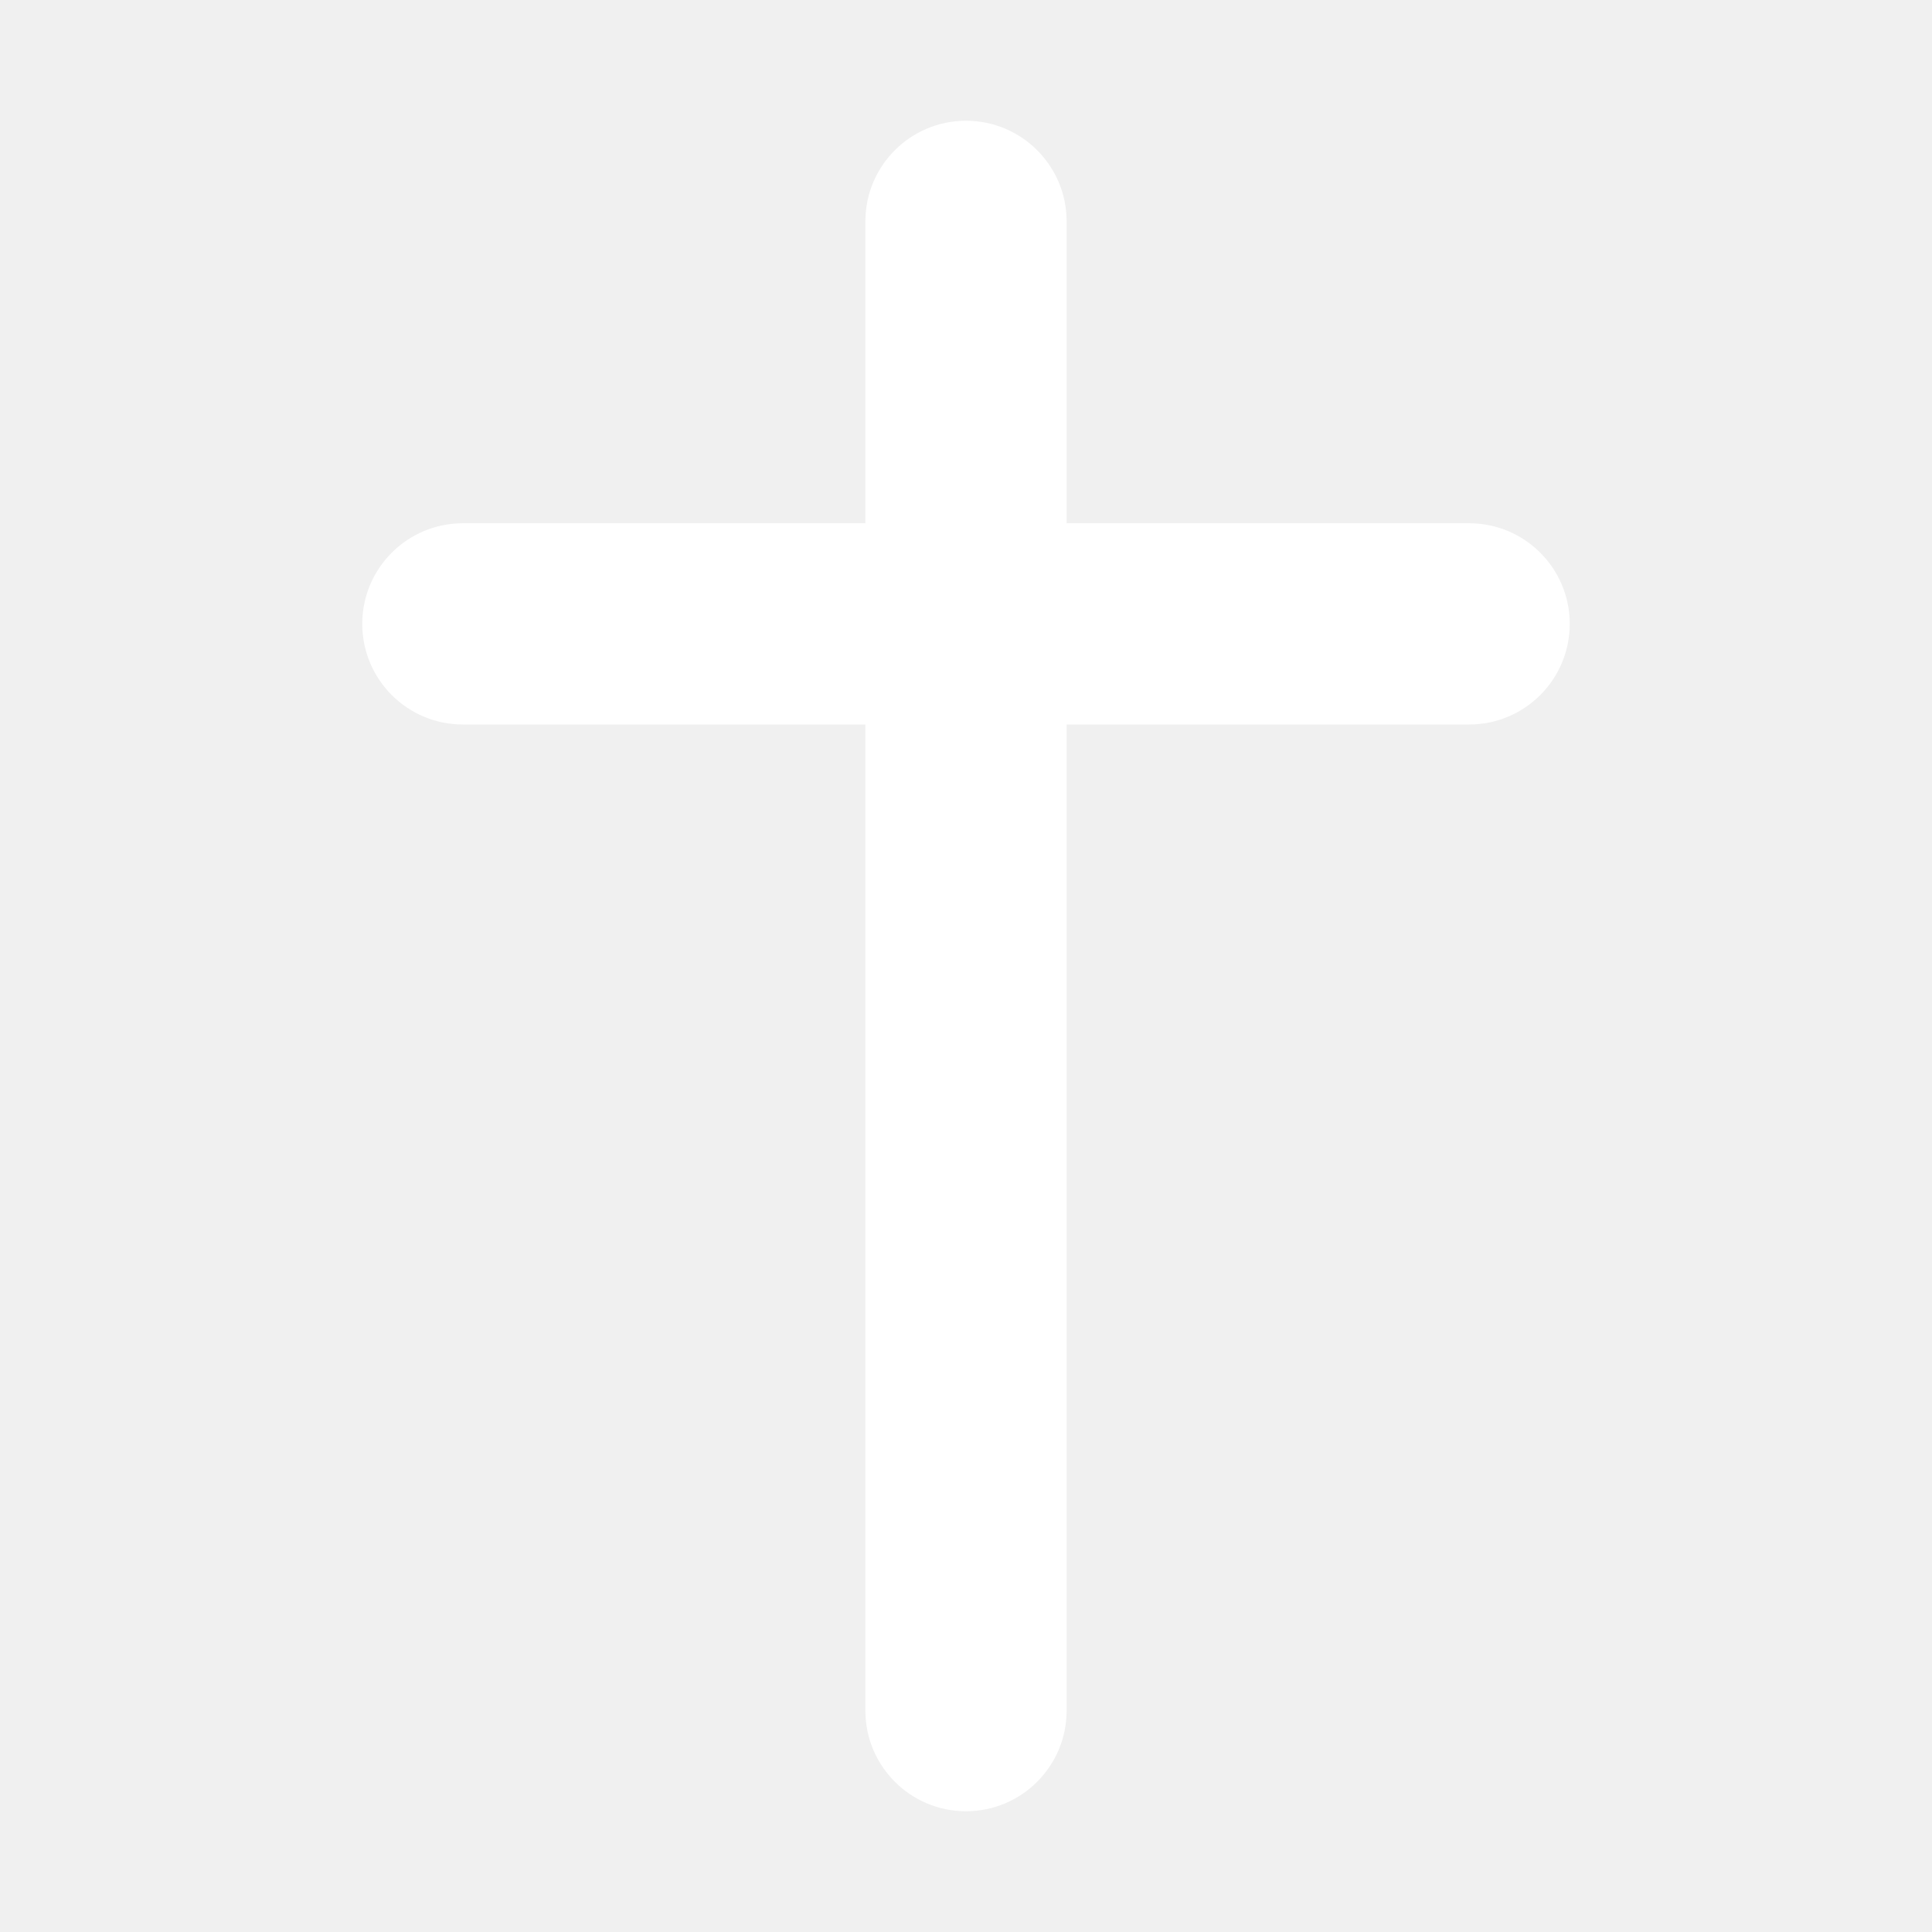
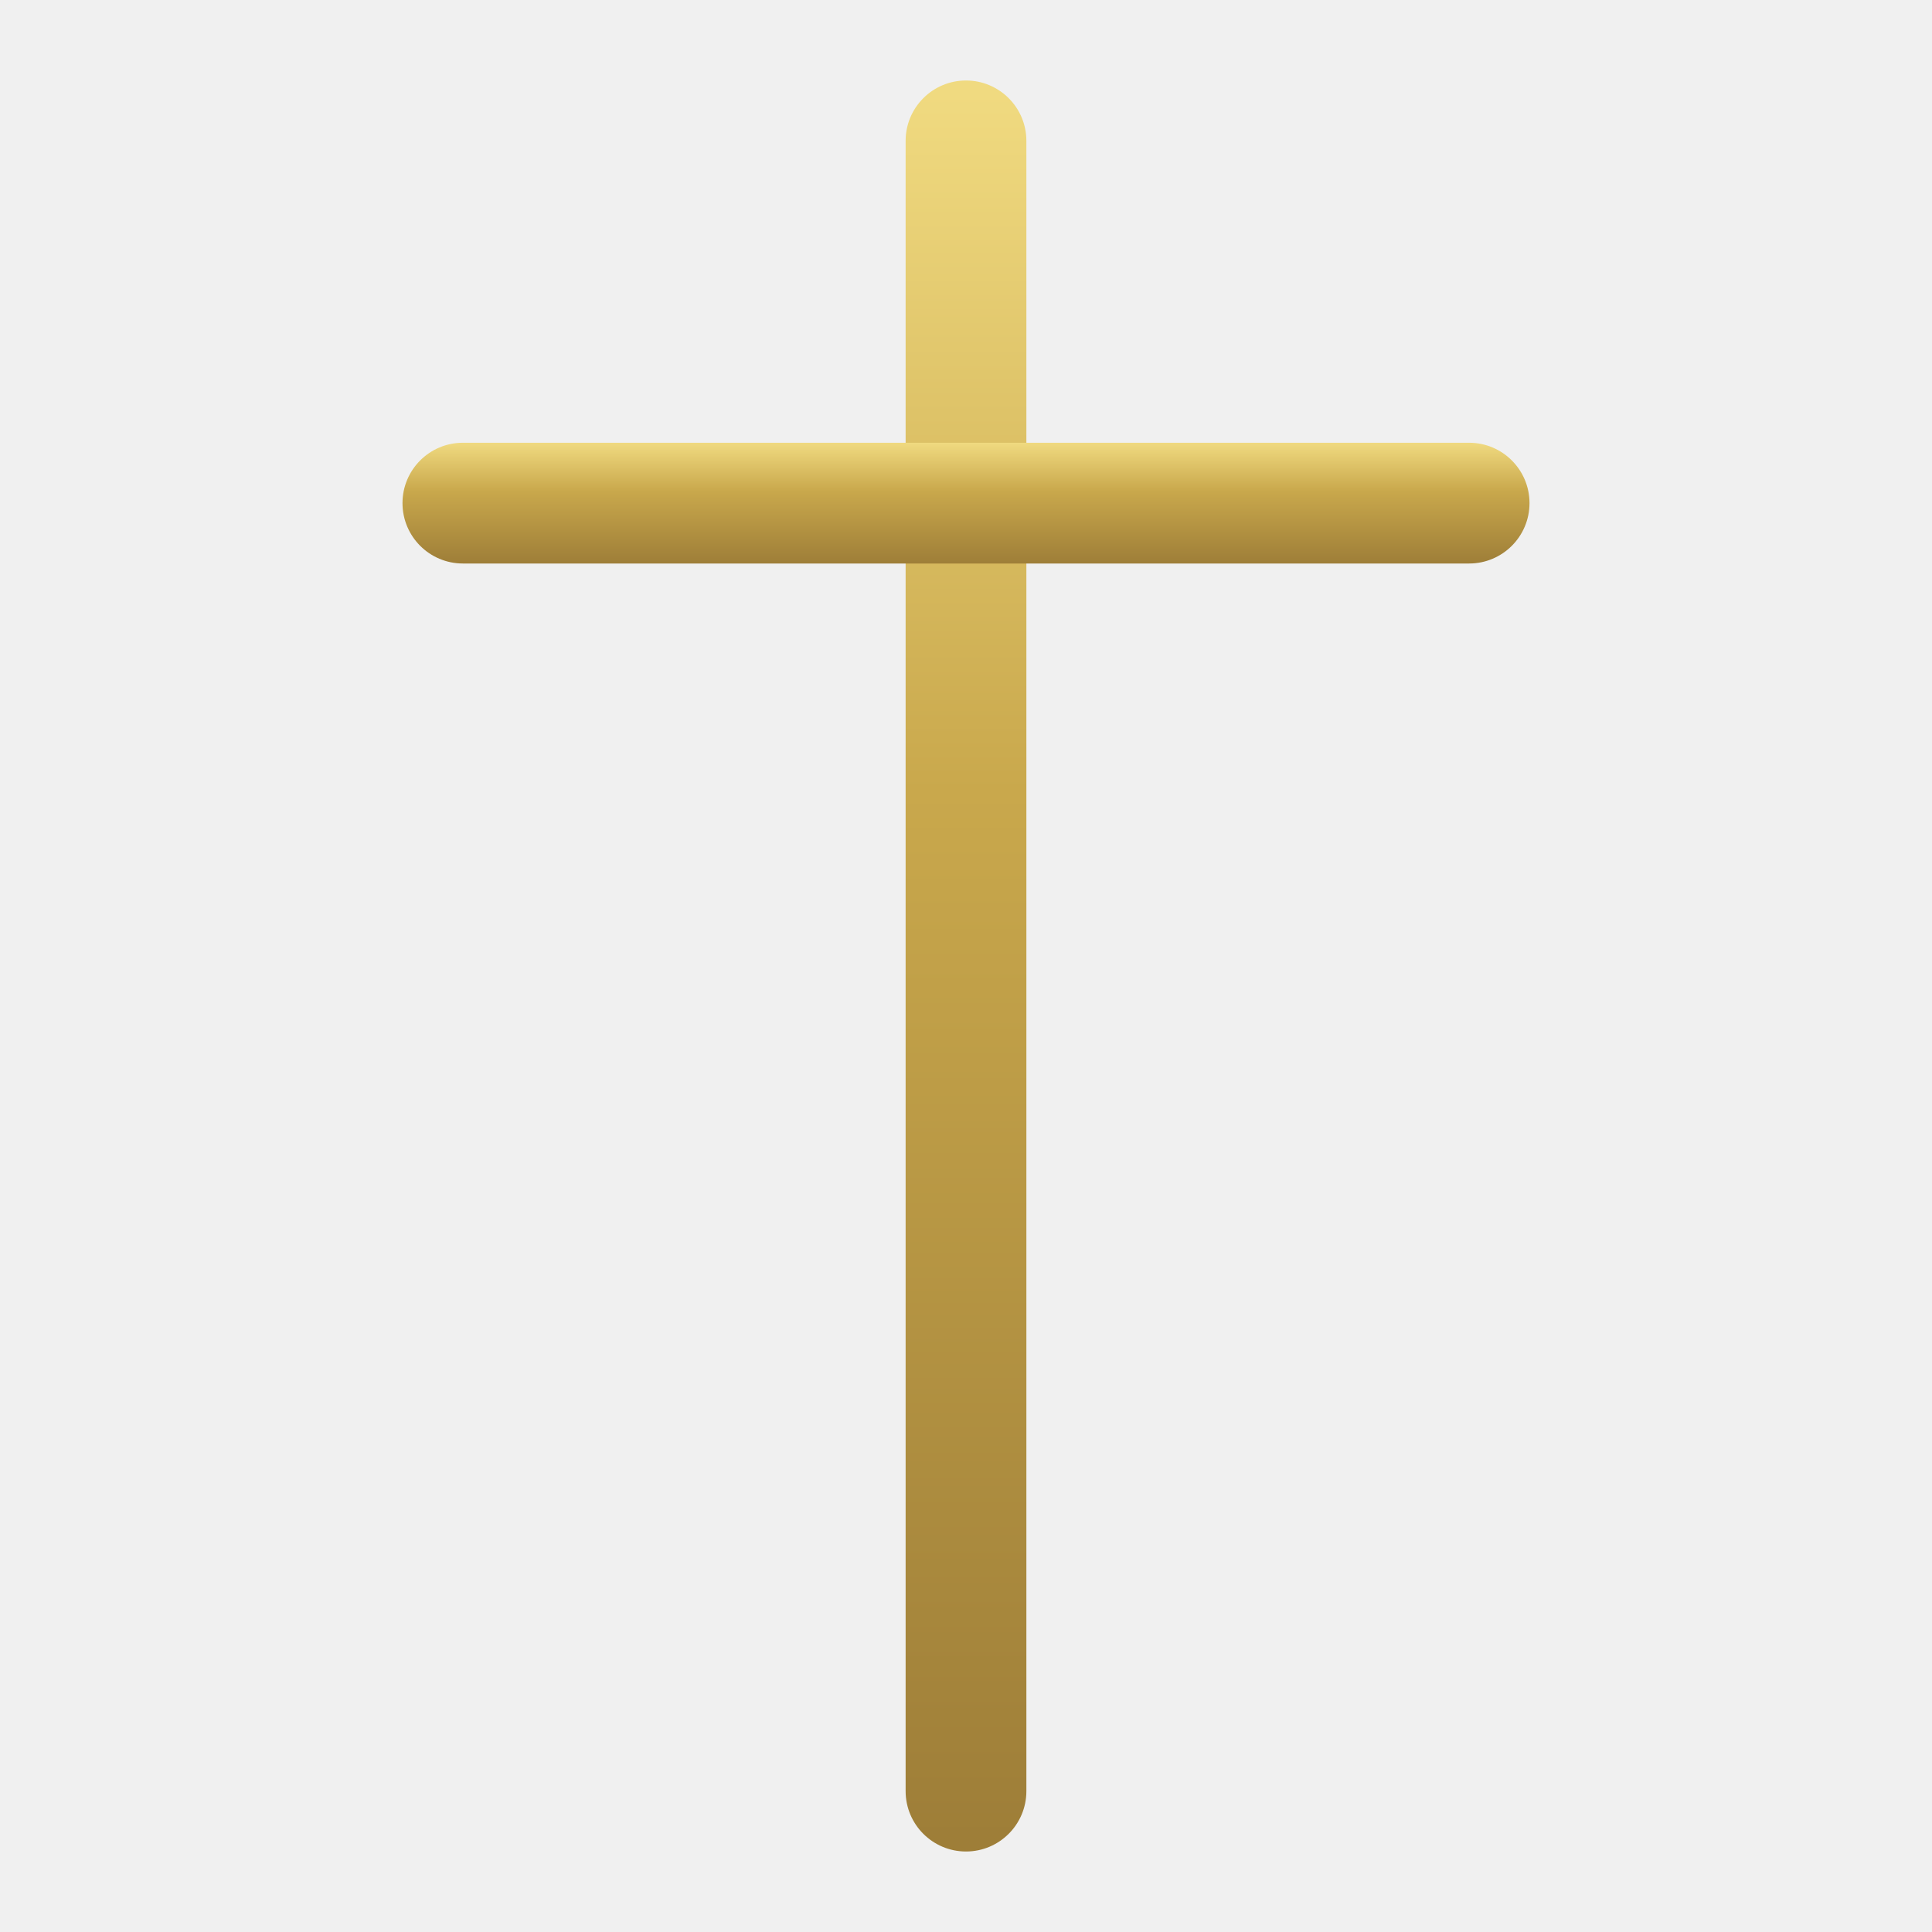
<svg xmlns="http://www.w3.org/2000/svg" viewBox="0 0 96 96">
-   <rect x="43" y="6" width="10" height="84" rx="5" fill="white" />
-   <rect x="18" y="26" width="60" height="10" rx="5" fill="white" />
+   <defs>
+     <linearGradient id="g" x1="0" y1="0" x2="0" y2="1">
+       <stop offset="0%" stop-color="#f0da80" />
+       <stop offset="40%" stop-color="#c9a84c" />
+       <stop offset="100%" stop-color="#9e7e38" />
+     </linearGradient>
+   </defs>
+   <rect x="45" y="4" width="6" height="88" rx="3" fill="url(#g)" />
+   <rect x="20" y="22" width="56" height="6" rx="3" fill="url(#g)" />
</svg>
